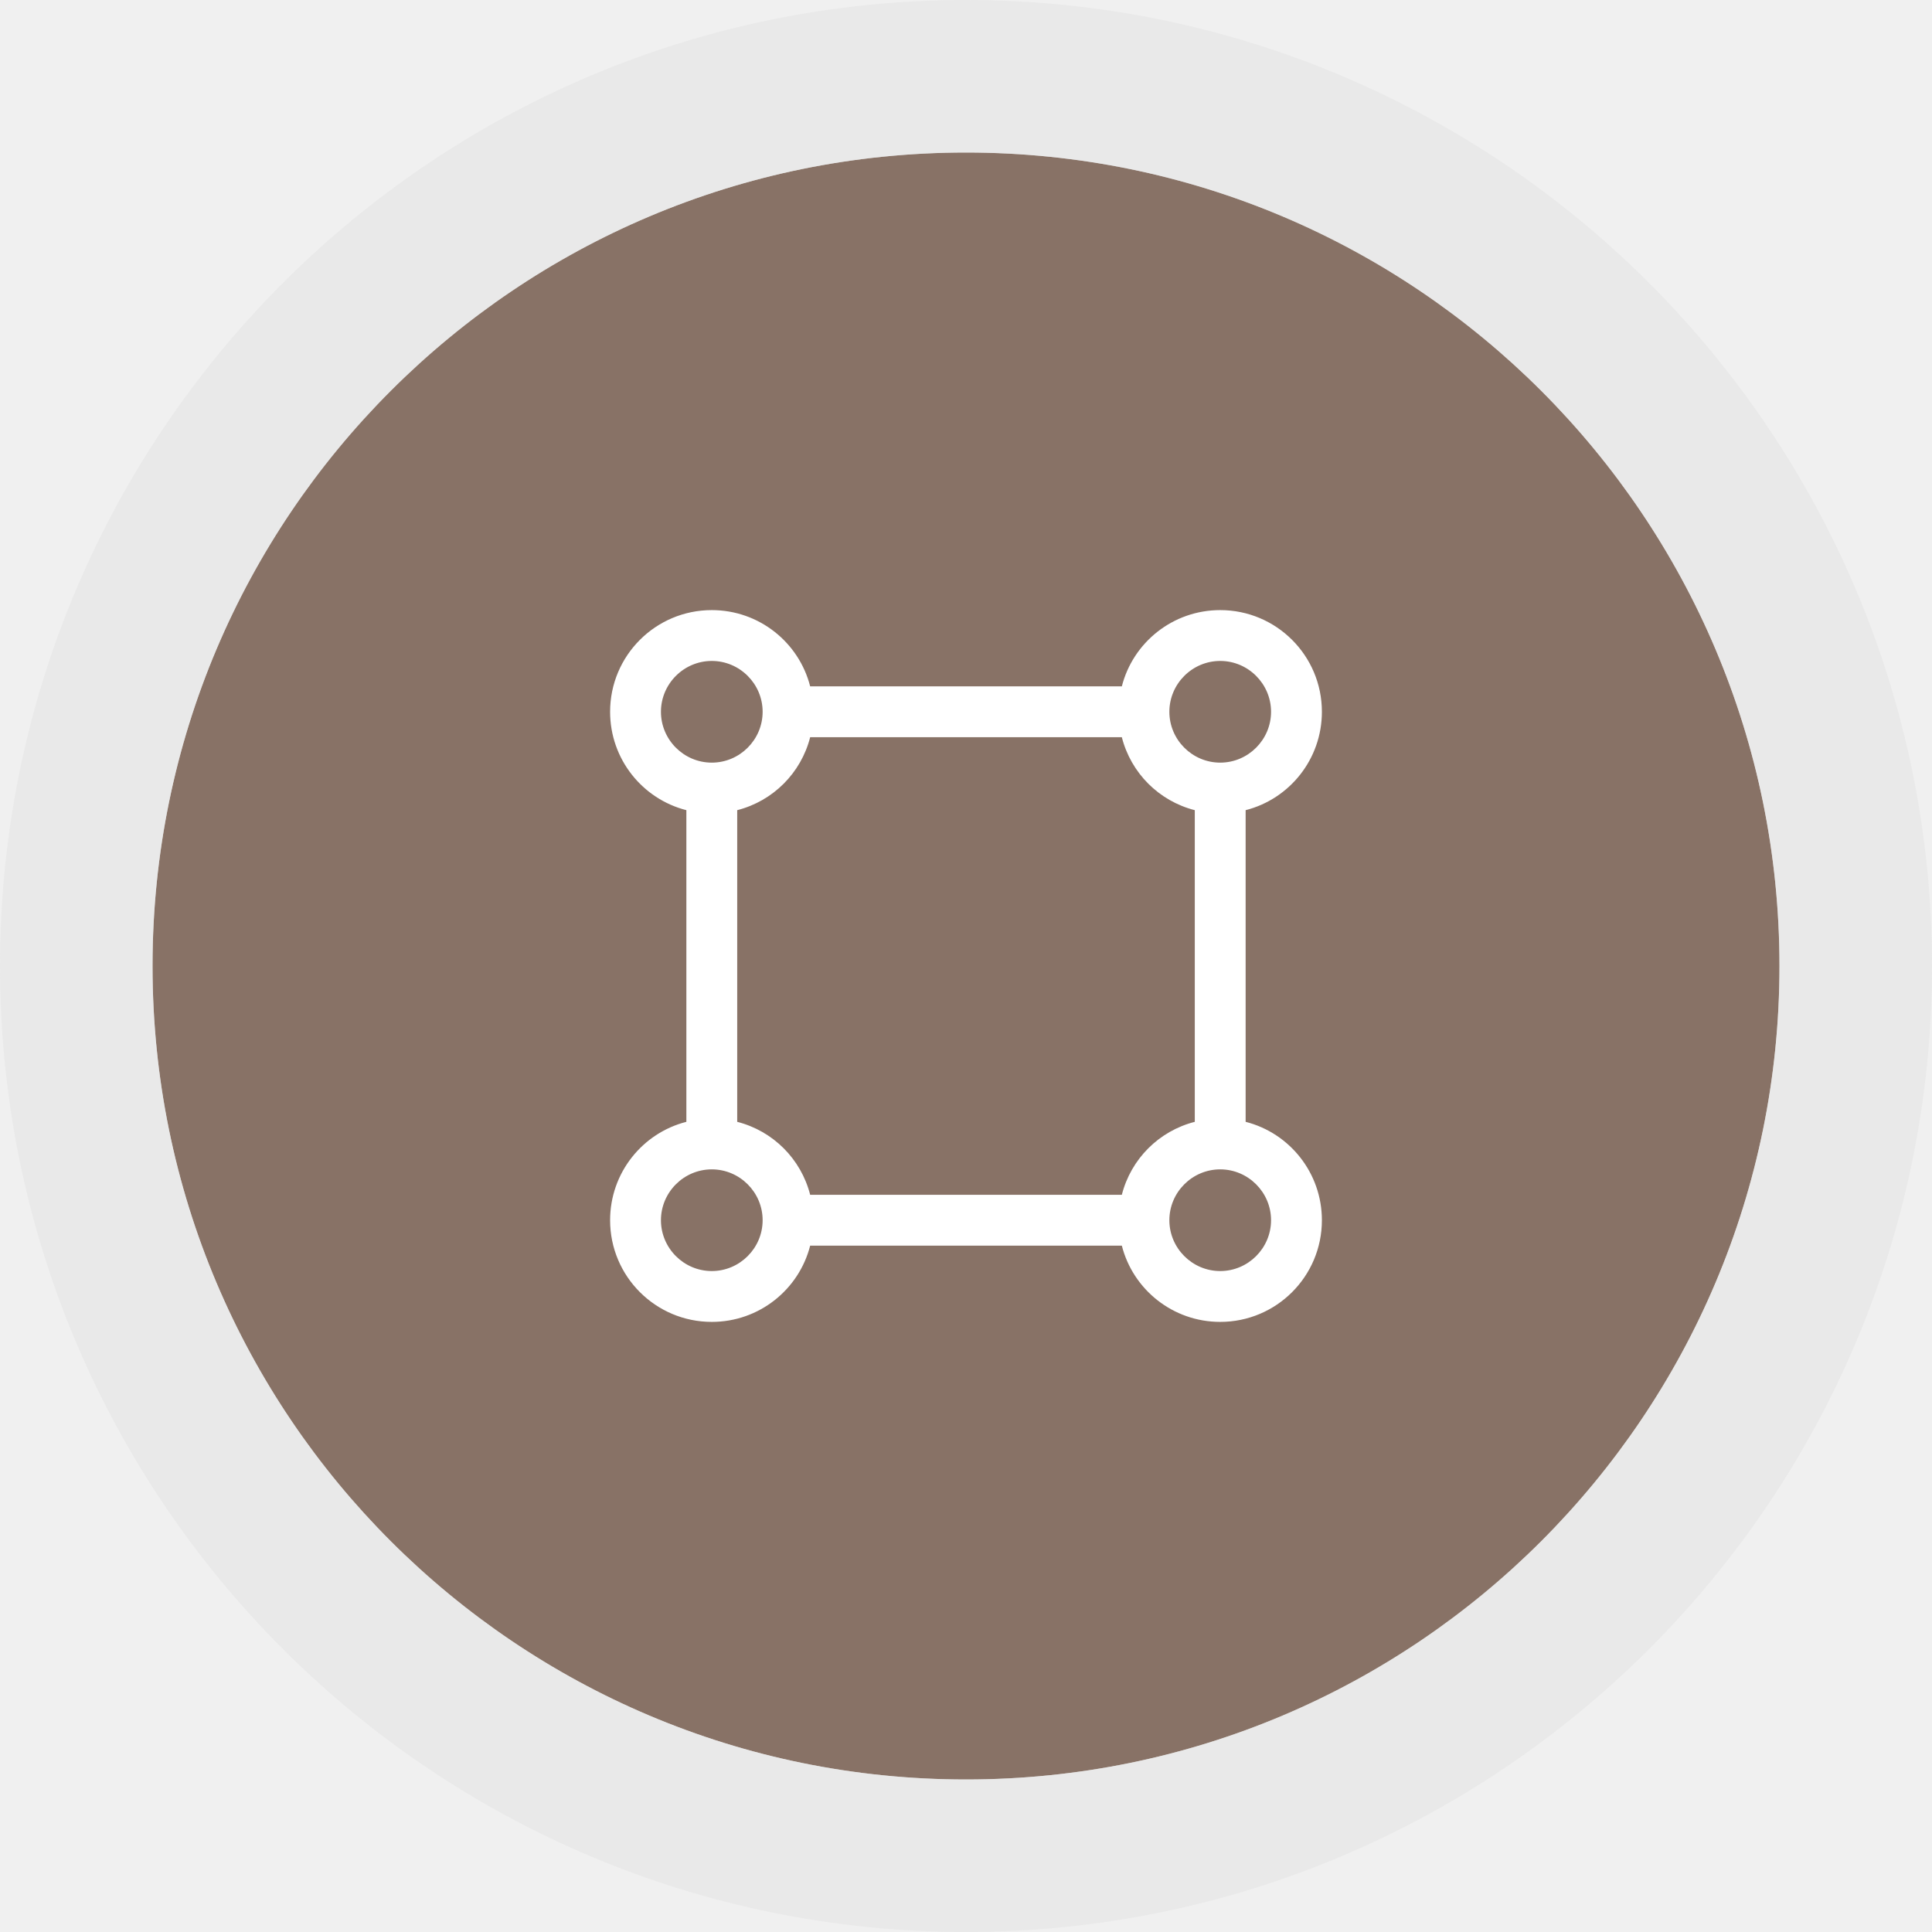
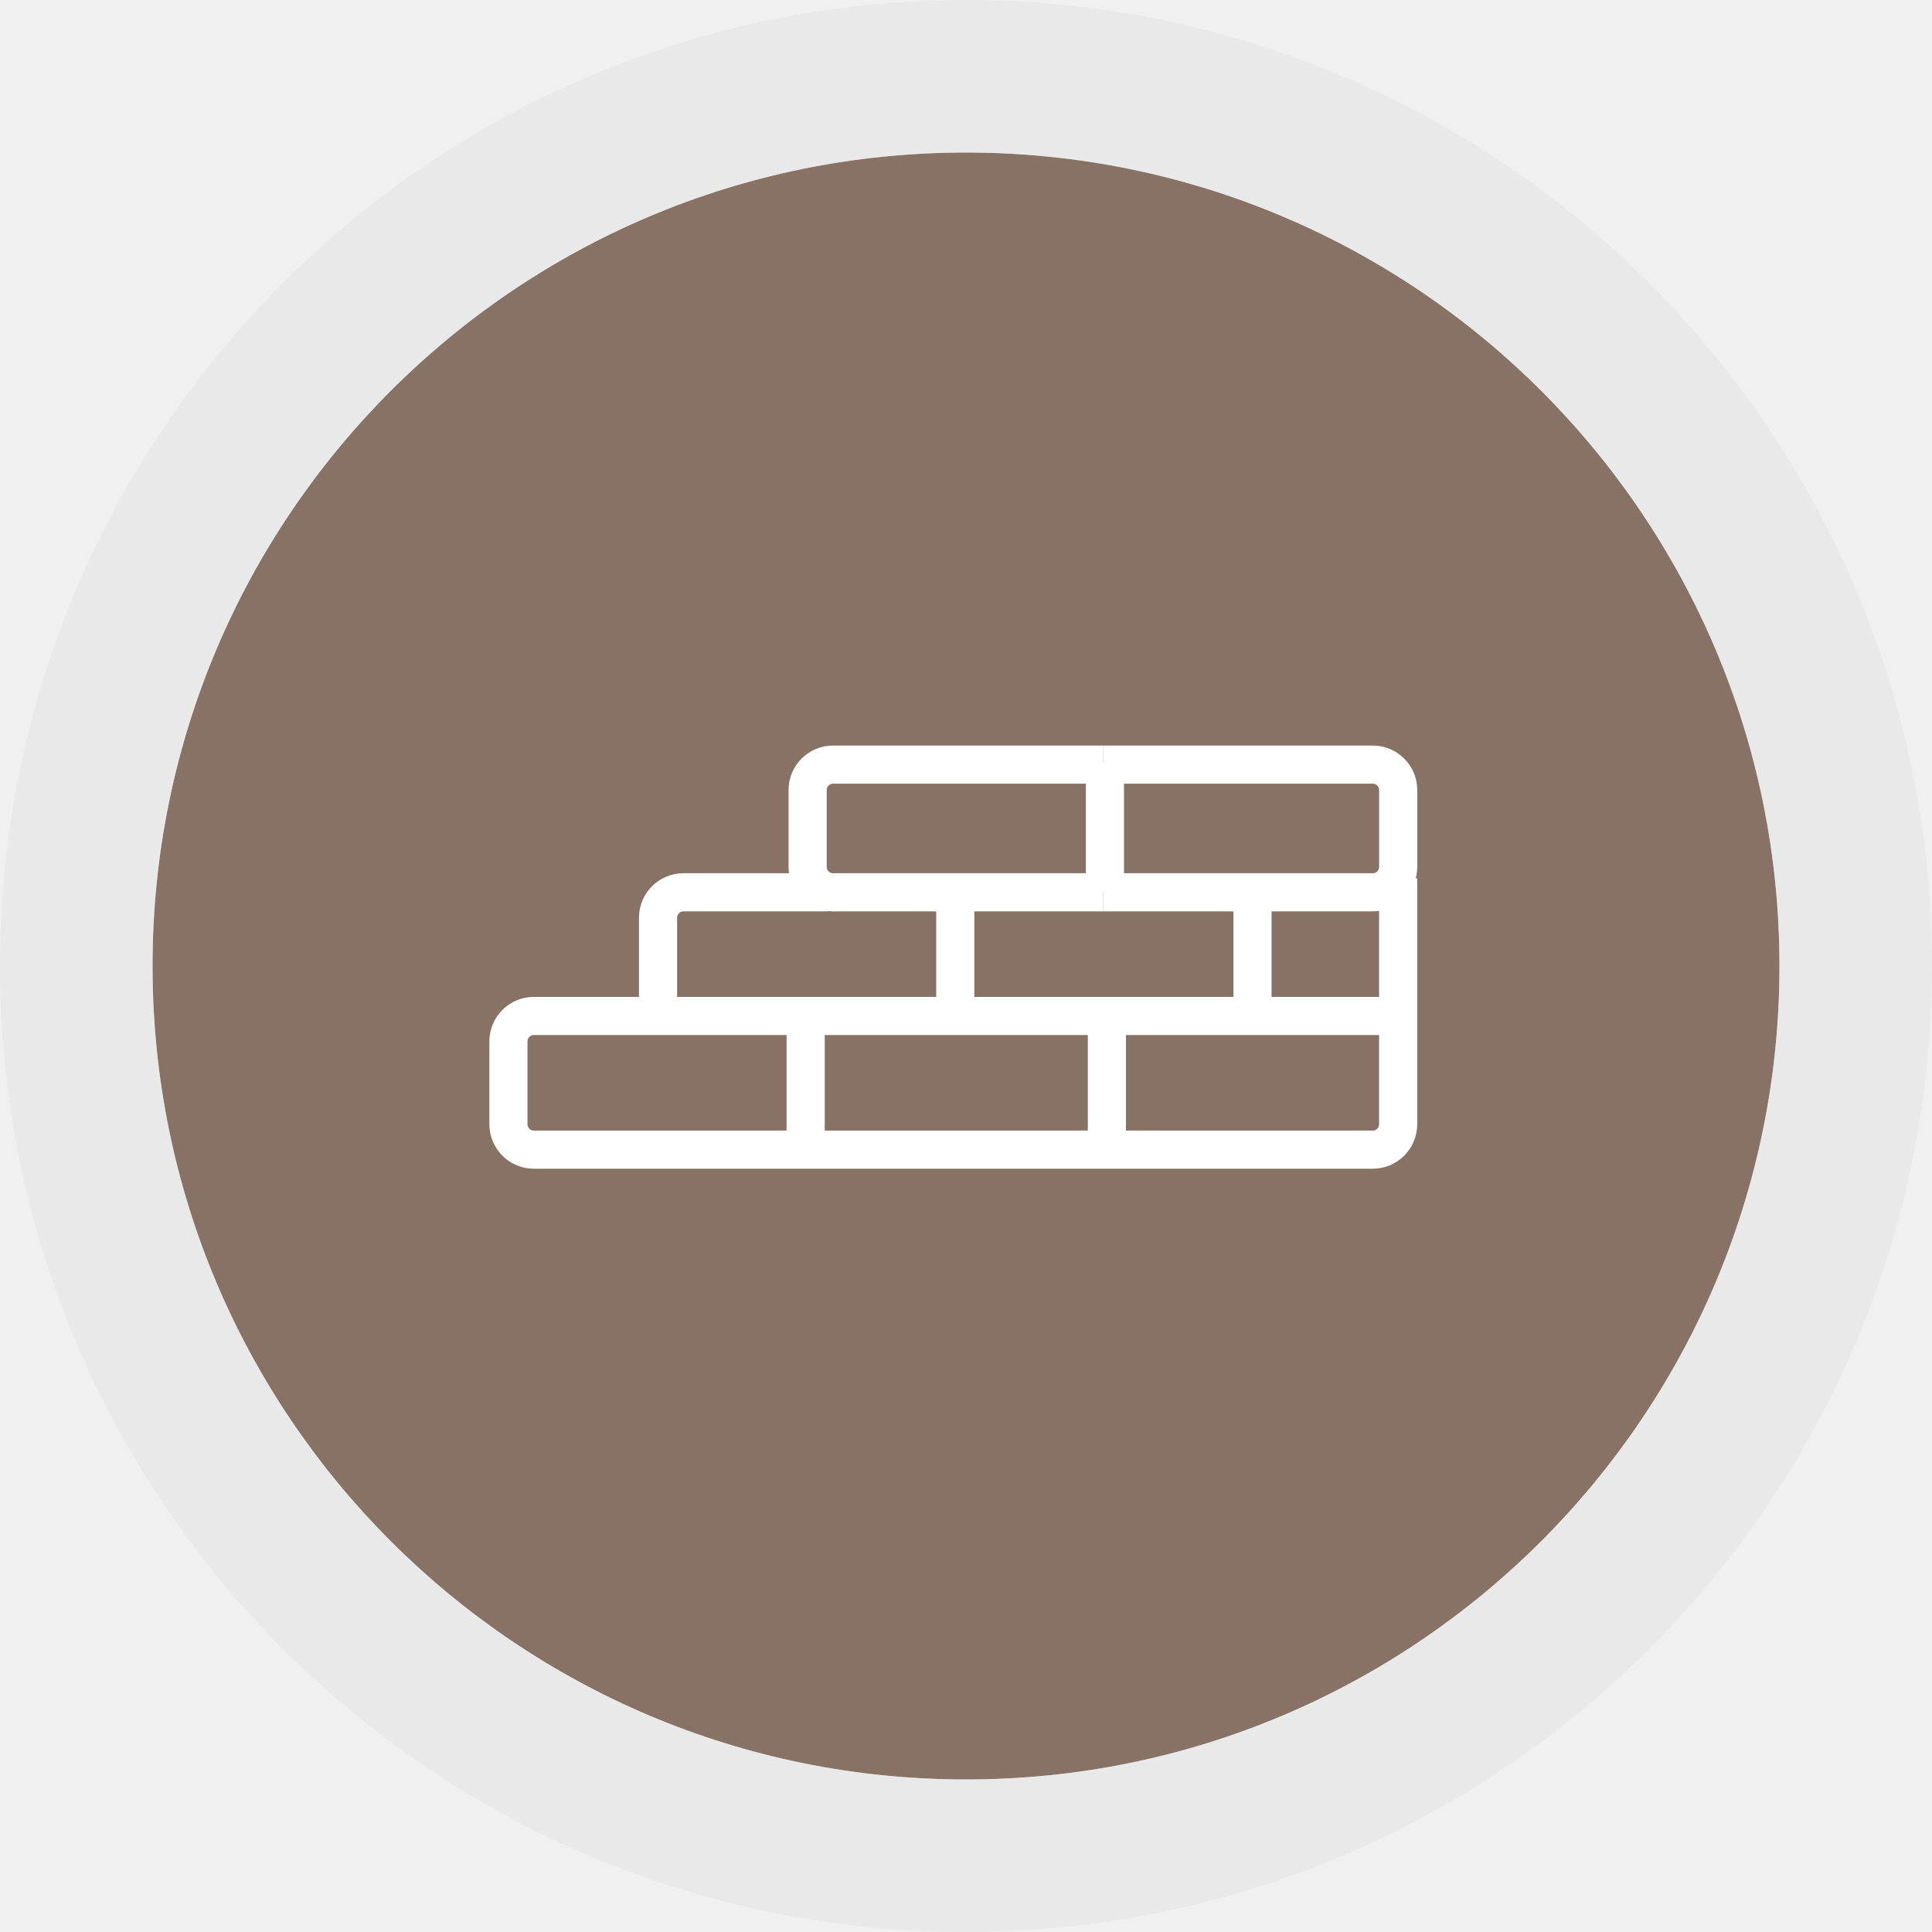
<svg xmlns="http://www.w3.org/2000/svg" width="76" height="76" viewBox="0 0 76 76" fill="none">
  <circle cx="38" cy="38" r="32" fill="#887266" />
  <circle cx="38" cy="38" r="35" stroke="#E5E5E5" stroke-opacity="0.6" stroke-width="6" />
-   <path fill-rule="evenodd" clip-rule="evenodd" d="M31.87 27C31.43 25.27 29.86 24 28 24C25.79 24 24 25.79 24 28C24 29.86 25.27 31.43 27 31.87V44.13C25.27 44.57 24 46.14 24 48C24 50.21 25.79 52 28 52C29.86 52 31.43 50.73 31.87 49H44.13C44.57 50.73 46.14 52 48 52C50.21 52 52 50.21 52 48C52 46.14 50.73 44.57 49 44.13V31.87C50.73 31.43 52 29.86 52 28C52 25.79 50.21 24 48 24C46.14 24 44.57 25.27 44.13 27H31.87ZM28 26C26.9 26 26 26.9 26 28C26 29.1 26.9 30 28 30C29.1 30 30 29.1 30 28C30 26.9 29.1 26 28 26ZM47 31.87C45.59 31.51 44.49 30.41 44.13 29H31.87C31.51 30.41 30.41 31.51 29 31.87V44.13C30.41 44.49 31.51 45.59 31.87 47H44.13C44.49 45.59 45.59 44.49 47 44.13V31.87ZM48 46C46.9 46 46 46.9 46 48C46 49.1 46.9 50 48 50C49.1 50 50 49.1 50 48C50 46.9 49.1 46 48 46ZM26 48C26 46.9 26.9 46 28 46C29.1 46 30 46.9 30 48C30 49.1 29.1 50 28 50C26.9 50 26 49.1 26 48ZM46 28C46 29.1 46.9 30 48 30C49.1 30 50 29.1 50 28C50 26.9 49.1 26 48 26C46.9 26 46 26.9 46 28Z" fill="white" />
+   <path d="M31.693 39.967V45.067M43.543 39.967V45.067" stroke="white" stroke-width="1.5" />
+   <path d="M43.465 30V35.101" stroke="white" stroke-width="1.5" stroke-linejoin="round" />
+   <path d="M43.384 30.078H32.77C32.217 30.078 31.77 30.526 31.77 31.078V34.101C31.77 34.653 32.217 35.101 32.77 35.101H43.384" stroke="white" stroke-width="1.5" />
+   <path d="M43.387 30.078H54.001C54.553 30.078 55.001 30.526 55.001 31.078V34.101C55.001 34.653 54.553 35.101 54.001 35.101H43.387" stroke="white" stroke-width="1.5" />
+   <path d="M32.556 35.101H26.886C26.333 35.101 25.886 35.549 25.886 36.101V39.966M25.886 39.966H21C20.448 39.966 20 40.414 20 40.966V44.224C20 44.776 20.448 45.224 21 45.224H54C54.552 45.224 55 44.776 55 44.224V39.966M25.886 39.966H37.578M55 34.551V39.966M55 39.966H37.578M37.578 39.966V35.101" stroke="white" stroke-width="1.5" stroke-linejoin="round" />
+   <path d="M49.27 35.101V39.888" stroke="white" stroke-width="1.5" />
</svg>
